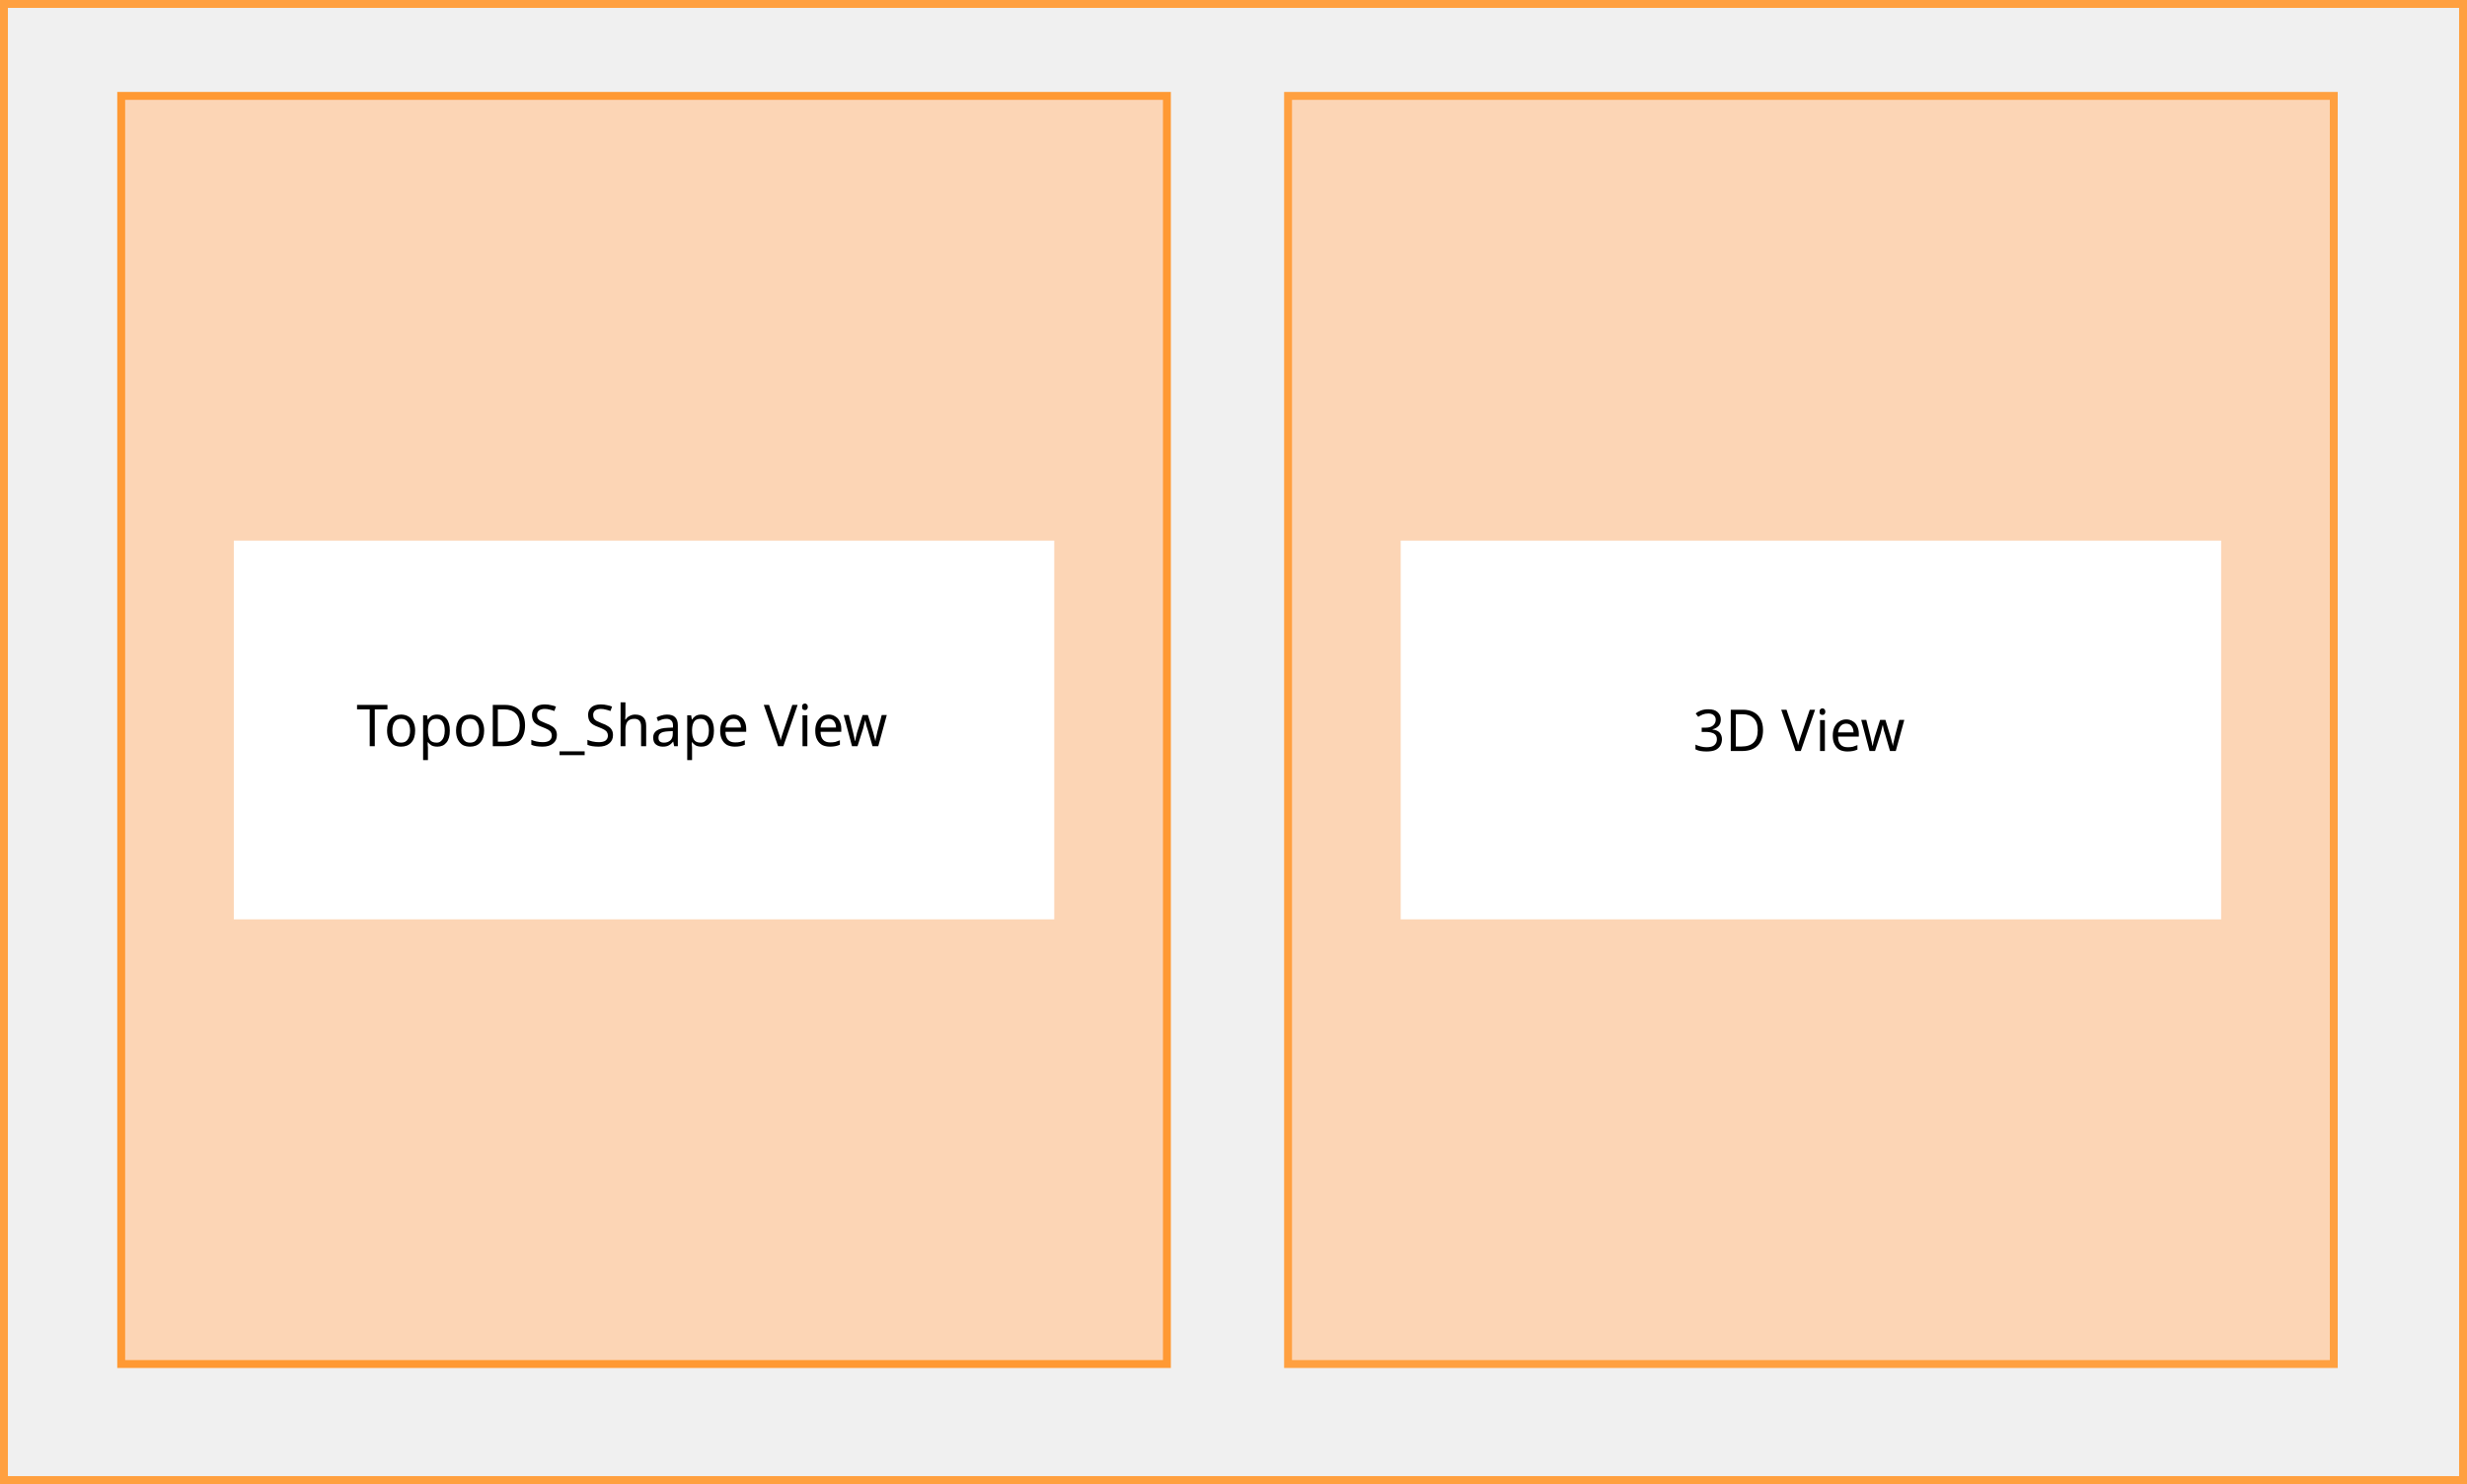
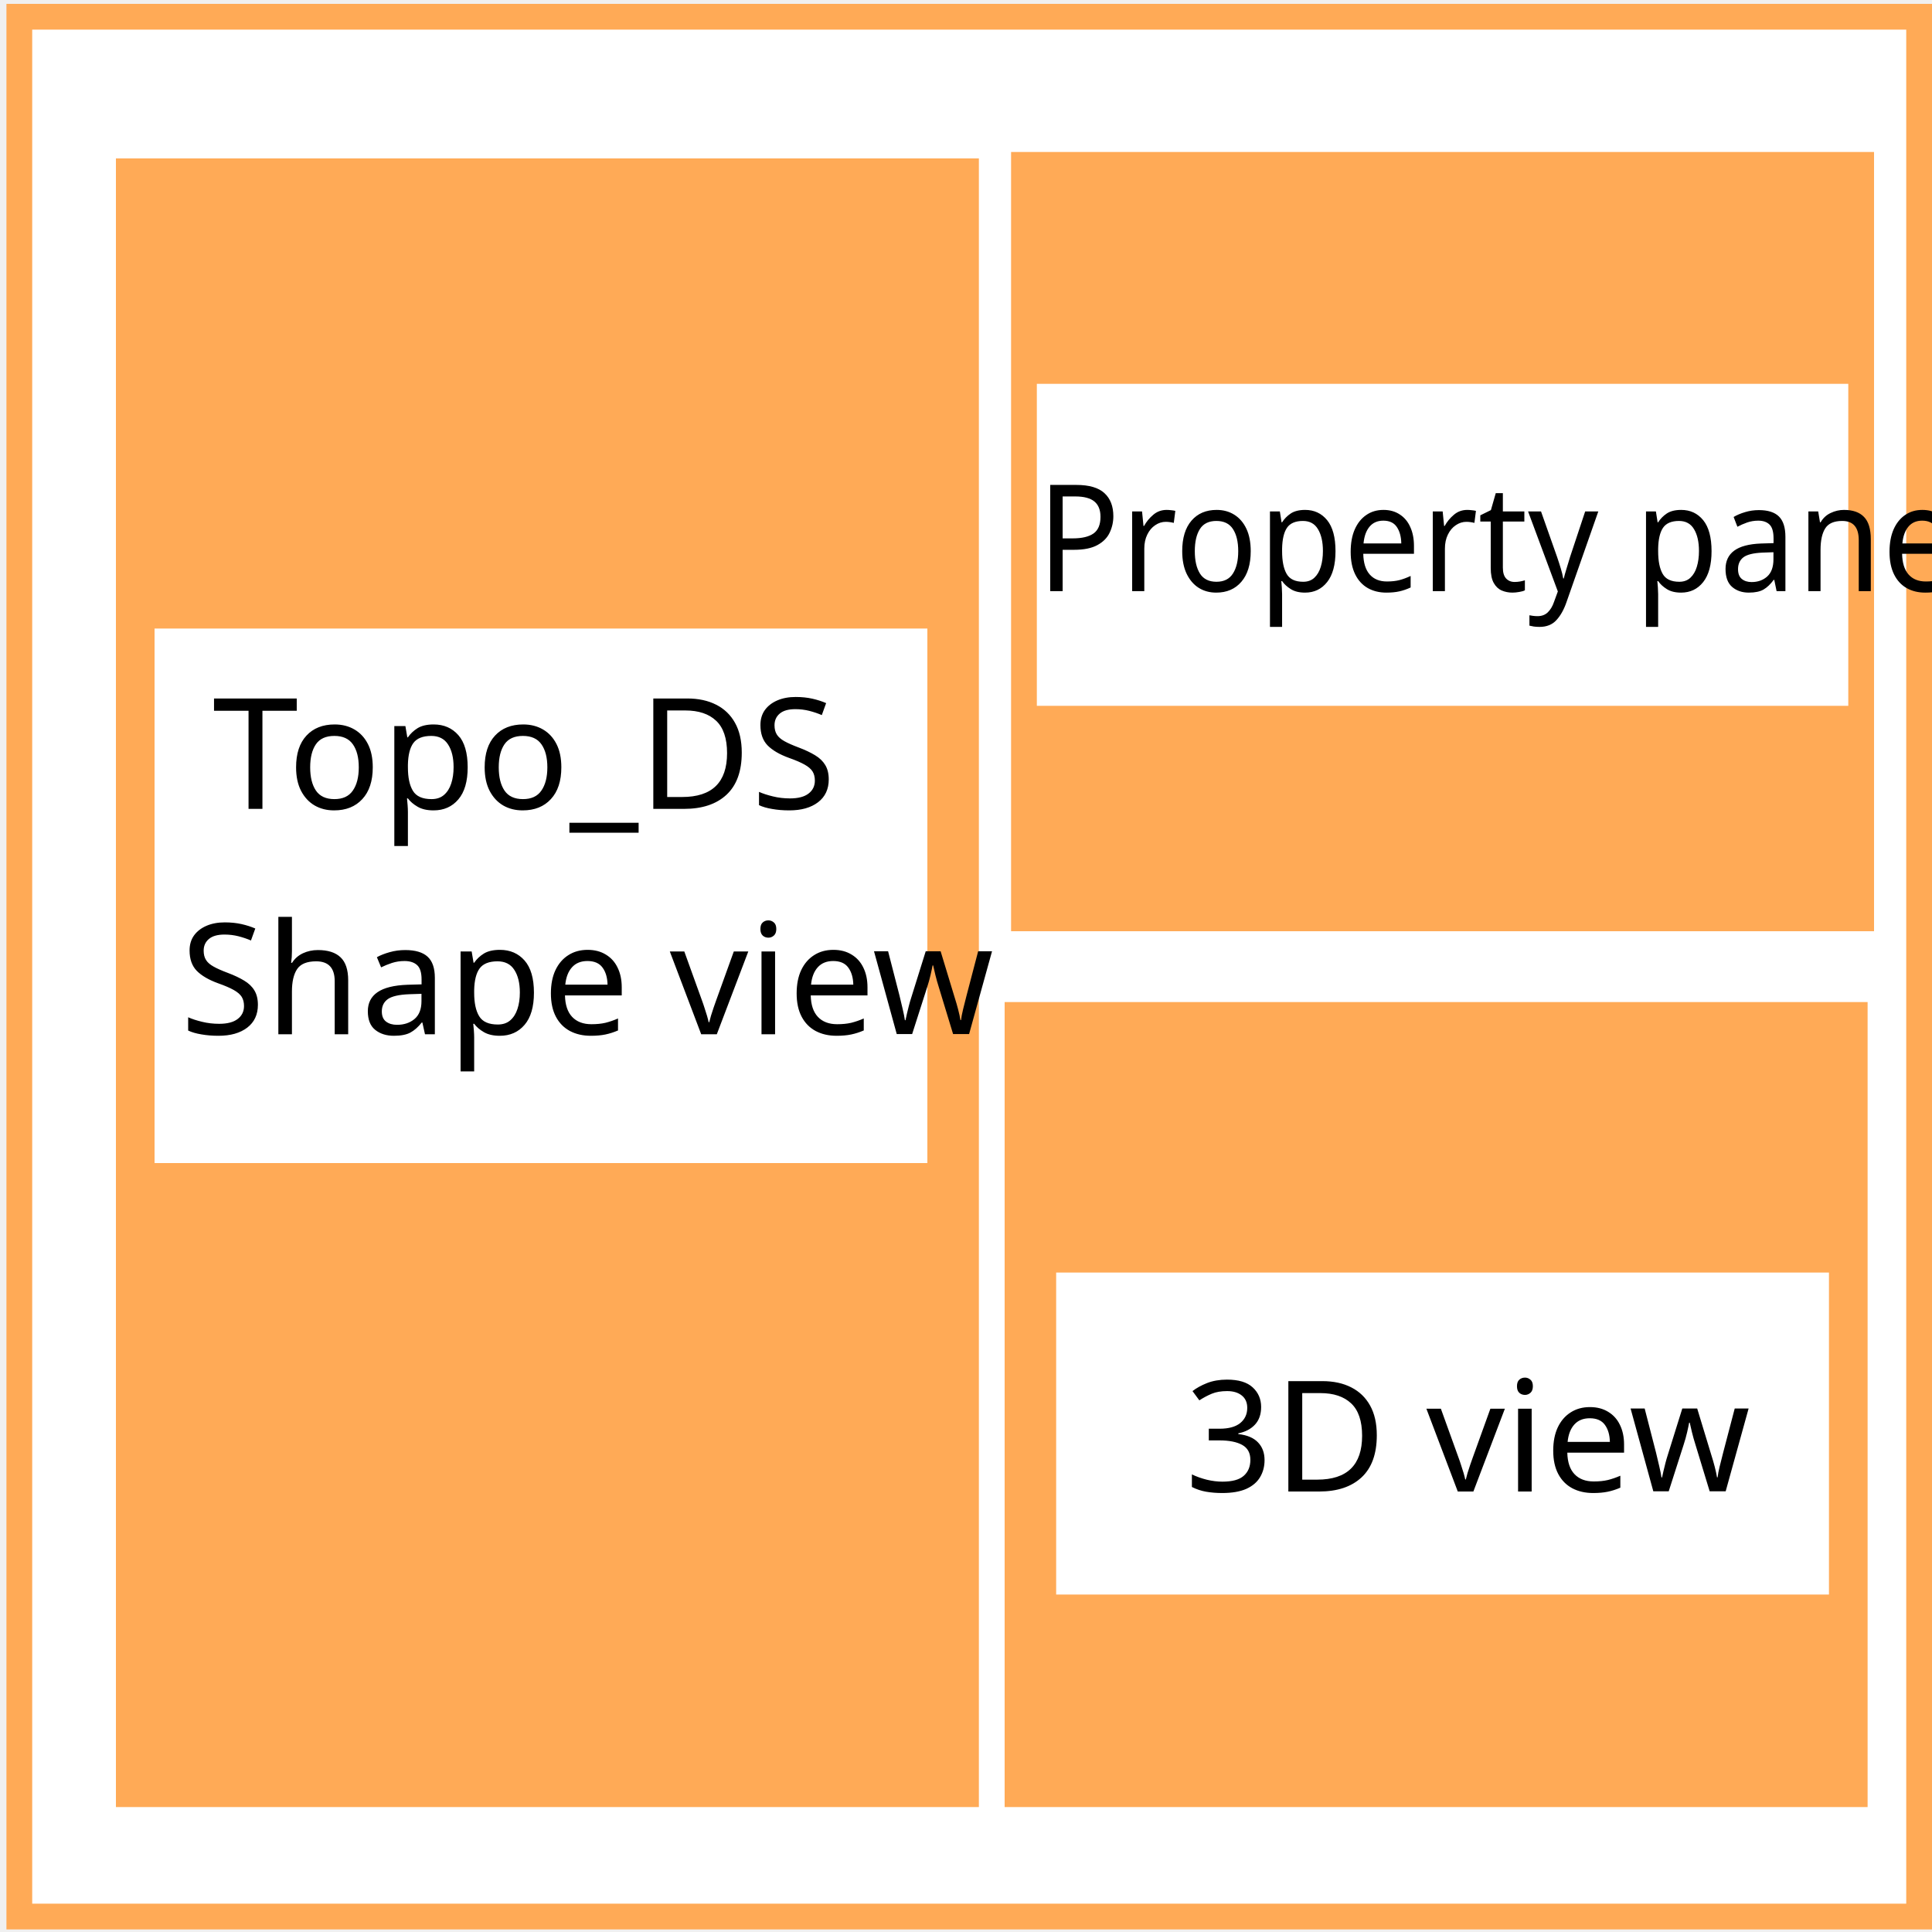
- <svg xmlns="http://www.w3.org/2000/svg" width="165.365mm" height="99.483mm" viewBox="0 0 165.365 99.483" version="1.1" id="svg2491">
-   <defs id="defs2485" />
-   <g id="layer1" transform="translate(293.593,-77.16905)">
-     <rect style="opacity:1;fill:#000000;fill-opacity:0;fill-rule:evenodd;stroke:#ffa040;stroke-width:0.529;stroke-miterlimit:4;stroke-dasharray:none;stroke-dashoffset:0.299;stroke-opacity:1" id="rect4147-0-8" width="164.835" height="98.954" x="-293.328" y="77.434" />
-     <rect style="opacity:1;fill:#fcd5b5;fill-opacity:1;fill-rule:evenodd;stroke:#ff9933;stroke-width:0.529;stroke-miterlimit:4;stroke-dasharray:none;stroke-dashoffset:0.299;stroke-opacity:1" id="rect4159-8" width="70.095" height="85.012" x="-285.469" y="83.598" />
-     <rect style="opacity:1;fill:#ffffff;fill-opacity:1;fill-rule:evenodd;stroke:none;stroke-width:0.622;stroke-miterlimit:4;stroke-dasharray:none;stroke-dashoffset:0.299;stroke-opacity:1" id="rect4195-8-2" width="54.994" height="25.39" x="-277.919" y="113.41" />
-     <rect style="opacity:1;fill:#fcd5b5;fill-opacity:1;fill-rule:evenodd;stroke:#ffa040;stroke-width:0.529;stroke-miterlimit:4;stroke-dasharray:none;stroke-dashoffset:0.299;stroke-opacity:1" id="rect4159-8-9" width="70.095" height="85.012" x="-207.253" y="83.598" />
-     <rect style="opacity:1;fill:#ffffff;fill-opacity:1;fill-rule:evenodd;stroke:none;stroke-width:0.564;stroke-miterlimit:4;stroke-dasharray:none;stroke-dashoffset:0.299;stroke-opacity:1" id="rect4195-8-2-4" width="54.994" height="25.39" x="-199.703" y="113.41" />
-     <text xml:space="preserve" style="font-style:normal;font-weight:normal;font-size:3.387px;line-height:0%;font-family:sans-serif;letter-spacing:0px;word-spacing:0px;fill:#000000;fill-opacity:1;stroke:none;stroke-width:0.282px;stroke-linecap:butt;stroke-linejoin:miter;stroke-opacity:1" x="-272.882" y="125.701" id="text5683-5-4-9" transform="scale(0.9883037,1.011835)">
-       <tspan id="tspan5685-3-59-2" x="-272.882" y="125.701" style="font-size:3.835px;line-height:1.25;stroke-width:0.282px">TopoDS_Shape View</tspan>
-     </text>
-     <text xml:space="preserve" style="font-style:normal;font-weight:normal;font-size:3.387px;line-height:0%;font-family:sans-serif;letter-spacing:0px;word-spacing:0px;fill:#000000;fill-opacity:1;stroke:none;stroke-width:0.282px;stroke-linecap:butt;stroke-linejoin:miter;stroke-opacity:1" x="-182.245" y="126.024" id="text5683-5-0-0" transform="scale(0.9883037,1.011835)">
-       <tspan id="tspan5685-3-5-6" x="-182.245" y="126.024" style="font-size:3.835px;line-height:1.25;stroke-width:0.282px">3D View</tspan>
-     </text>
+ <svg xmlns="http://www.w3.org/2000/svg" width="300" height="300">
+   <g id="Layer_1">
+     <rect stroke-width="4" stroke="#ffaa56" id="svg_1" height="295" width="295" y="2.6" x="3" fill="#fff" />
+     <rect id="svg_3" height="252" width="130" y="26.6" x="20" stroke-width="4" stroke="#ffaa56" fill="#ffaa56" />
+     <rect stroke="#ffaa56" id="svg_4" height="121" width="130" y="157.6" x="158" stroke-width="4" fill="#ffaa56" />
+     <rect stroke="#ffaa56" id="svg_5" height="117" width="130" y="25.6" x="159" stroke-width="4" fill="#ffaa56" />
+     <rect stroke="#ffaa56" id="svg_10" height="83" width="120" y="97.6" x="24" stroke-width="0" fill="#ffffff" />
+     <text xml:space="preserve" text-anchor="start" font-family="Noto Sans JP" font-size="24" id="svg_12" y="125.6" x="33" stroke-width="0" stroke="#7f7f2f" fill="#000000">Topo_DS</text>
+     <text xml:space="preserve" text-anchor="start" font-family="Noto Sans JP" font-size="24" id="svg_13" y="160.6" x="28" stroke-width="0" stroke="#7f7f2f" fill="#000000">Shape view</text>
+     <rect stroke="#ffaa56" id="svg_14" height="50" width="120" y="197.6" x="164" stroke-width="0" fill="#ffffff" />
+     <text xml:space="preserve" text-anchor="start" font-family="Noto Sans JP" font-size="24" id="svg_15" y="231.6" x="184" stroke-width="0" stroke="#7f7f2f" fill="#000000">3D view</text>
+     <rect stroke="#ffaa56" id="svg_16" height="50" width="126" y="59.6" x="161" stroke-width="0" fill="#ffffff" />
+     <text transform="matrix(0.893464 0 0 0.962463 18.0458 2.59472)" stroke="#7f7f2f" xml:space="preserve" text-anchor="start" font-family="Noto Sans JP" font-size="24" id="svg_17" y="92.678" x="160" stroke-width="0" fill="#000000">Property panel</text>
  </g>
</svg>
